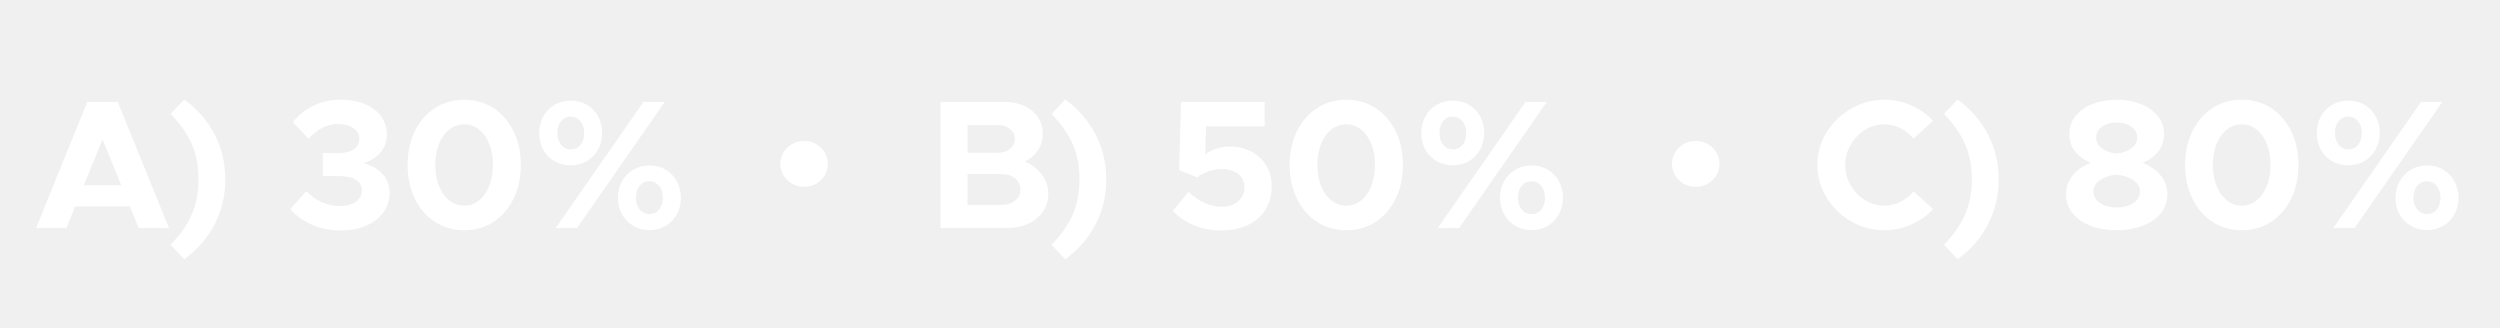
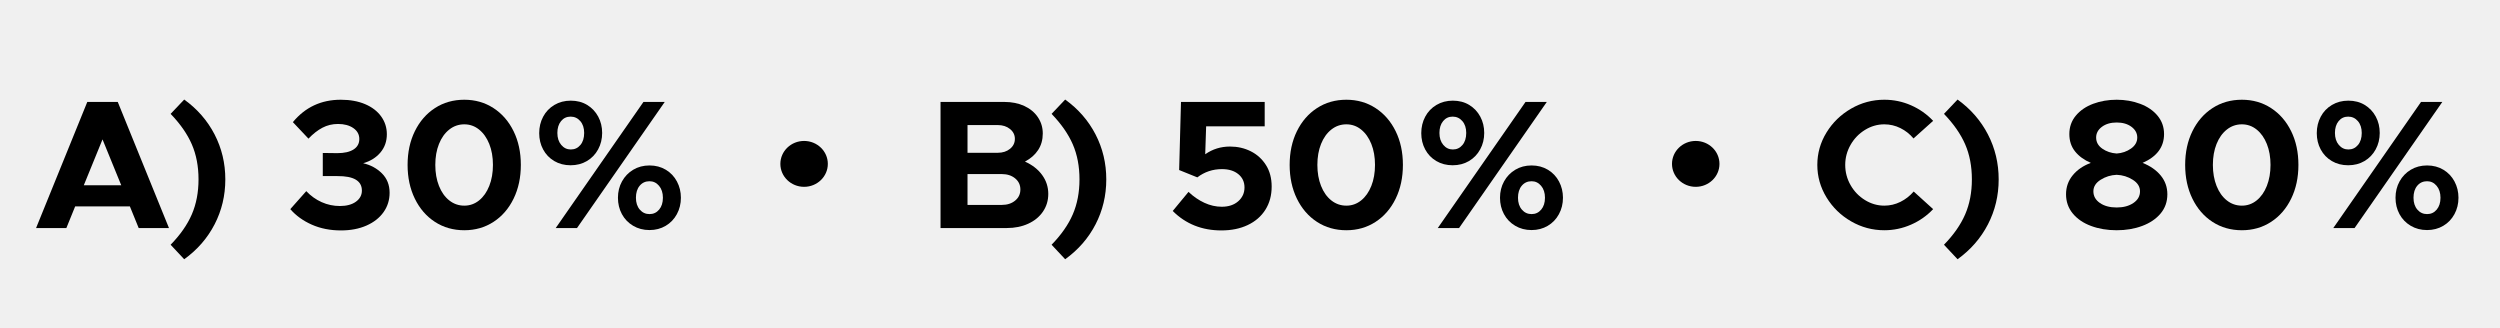
<svg xmlns="http://www.w3.org/2000/svg" width="100%" height="100%" viewBox="0 0 4767 625" version="1.1" xml:space="preserve" style="fill-rule:evenodd;clip-rule:evenodd;stroke-linejoin:round;stroke-miterlimit:2;">
  <rect id="Choices" x="0" y="0" width="4766.67" height="625" style="fill:none;" />
  <g>
    <g>
-       <path d="M3593.02,439.025c-22.634,0 -43.75,-5.658 -63.35,-16.975c-19.6,-11.317 -35.234,-26.542 -46.9,-45.675c-11.667,-19.133 -17.5,-39.783 -17.5,-61.95c-0,-22.167 5.833,-42.758 17.5,-61.775c11.666,-19.017 27.3,-34.183 46.9,-45.5c19.6,-11.317 40.716,-16.975 63.35,-16.975c17.966,-0 35,3.558 51.1,10.675c16.1,7.117 30.1,16.975 42,29.575l-37.45,33.6c-7,-8.4 -15.342,-14.992 -25.025,-19.775c-9.684,-4.783 -19.892,-7.175 -30.625,-7.175c-13.067,0 -25.375,3.558 -36.925,10.675c-11.55,7.117 -20.709,16.625 -27.475,28.525c-6.767,11.9 -10.15,24.617 -10.15,38.15c-0,13.767 3.383,26.6 10.15,38.5c6.766,11.9 15.925,21.408 27.475,28.525c11.55,7.117 23.858,10.675 36.925,10.675c10.733,0 20.941,-2.392 30.625,-7.175c9.683,-4.783 18.141,-11.375 25.375,-19.775l37.1,33.6c-11.9,12.6 -25.959,22.458 -42.175,29.575c-16.217,7.117 -33.192,10.675 -50.925,10.675Z" style="fill:#fff;fill-rule:nonzero;" />
-       <path d="M3706.77,466.675c18.433,-18.9 31.908,-38.208 40.425,-57.925c8.516,-19.717 12.775,-41.942 12.775,-66.675c-0,-24.967 -4.259,-47.25 -12.775,-66.85c-8.517,-19.6 -21.992,-38.967 -40.425,-58.1l25.9,-27.3c24.966,17.967 44.275,40.133 57.925,66.5c13.65,26.367 20.475,54.95 20.475,85.75c-0,30.8 -6.825,59.383 -20.475,85.75c-13.65,26.367 -32.959,48.533 -57.925,66.5l-25.9,-27.65Z" style="fill:#fff;fill-rule:nonzero;" />
-       <path d="M4036.12,439.025c-17.967,0 -34.3,-2.742 -49,-8.225c-14.7,-5.483 -26.309,-13.417 -34.825,-23.8c-8.517,-10.383 -12.775,-22.575 -12.775,-36.575c-0,-13.767 4.258,-25.842 12.775,-36.225c8.516,-10.383 20.008,-18.258 34.475,-23.625c-12.6,-5.367 -22.575,-12.6 -29.925,-21.7c-7.35,-9.1 -11.025,-20.183 -11.025,-33.25c-0,-13.533 4.141,-25.258 12.425,-35.175c8.283,-9.917 19.308,-17.442 33.075,-22.575c13.766,-5.133 28.7,-7.7 44.8,-7.7c16.1,-0 31.091,2.625 44.975,7.875c13.883,5.25 24.908,12.833 33.075,22.75c8.166,9.917 12.25,21.525 12.25,34.825c-0,24.733 -13.65,43.05 -40.95,54.95c14.7,5.833 26.25,13.883 34.65,24.15c8.4,10.267 12.6,22.167 12.6,35.7c-0,14.233 -4.317,26.483 -12.95,36.75c-8.634,10.267 -20.3,18.142 -35,23.625c-14.7,5.483 -30.917,8.225 -48.65,8.225Zm-0,-146.3c10.266,-0.7 19.366,-3.85 27.3,-9.45c7.933,-5.6 11.9,-12.6 11.9,-21c-0,-8.167 -3.675,-14.992 -11.025,-20.475c-7.35,-5.483 -16.742,-8.225 -28.175,-8.225c-11.434,0 -20.825,2.742 -28.175,8.225c-7.35,5.483 -11.025,12.308 -11.025,20.475c-0,8.633 3.908,15.692 11.725,21.175c7.816,5.483 16.975,8.575 27.475,9.275Zm-0,102.9c12.833,0 23.45,-2.858 31.85,-8.575c8.4,-5.717 12.6,-13.125 12.6,-22.225c-0,-8.867 -4.609,-16.217 -13.825,-22.05c-9.217,-5.833 -19.425,-8.983 -30.625,-9.45c-11.2,0.467 -21.409,3.617 -30.625,9.45c-9.217,5.833 -13.825,13.183 -13.825,22.05c-0,9.1 4.141,16.508 12.425,22.225c8.283,5.717 18.958,8.575 32.025,8.575Z" style="fill:#fff;fill-rule:nonzero;" />
-       <path d="M4274.82,439.025c-21,0 -39.667,-5.308 -56,-15.925c-16.334,-10.617 -29.109,-25.375 -38.325,-44.275c-9.217,-18.9 -13.825,-40.367 -13.825,-64.4c-0,-24.033 4.608,-45.442 13.825,-64.225c9.216,-18.783 21.991,-33.483 38.325,-44.1c16.333,-10.617 35,-15.925 56,-15.925c20.766,-0 39.316,5.308 55.65,15.925c16.333,10.617 29.108,25.317 38.325,44.1c9.216,18.783 13.825,40.192 13.825,64.225c-0,24.033 -4.609,45.5 -13.825,64.4c-9.217,18.9 -21.992,33.658 -38.325,44.275c-16.334,10.617 -34.884,15.925 -55.65,15.925Zm-0,-46.9c10.5,0 19.891,-3.325 28.175,-9.975c8.283,-6.65 14.758,-15.867 19.425,-27.65c4.666,-11.783 7,-25.142 7,-40.075c-0,-14.933 -2.334,-28.233 -7,-39.9c-4.667,-11.667 -11.142,-20.825 -19.425,-27.475c-8.284,-6.65 -17.675,-9.975 -28.175,-9.975c-10.734,-0 -20.3,3.325 -28.7,9.975c-8.4,6.65 -14.934,15.808 -19.6,27.475c-4.667,11.667 -7,24.967 -7,39.9c-0,14.933 2.333,28.292 7,40.075c4.666,11.783 11.2,21 19.6,27.65c8.4,6.65 17.966,9.975 28.7,9.975Z" style="fill:#fff;fill-rule:nonzero;" />
-       <path d="M4477.47,315.125c-11.667,0 -22.05,-2.683 -31.15,-8.05c-9.1,-5.367 -16.159,-12.717 -21.175,-22.05c-5.017,-9.333 -7.525,-19.717 -7.525,-31.15c-0,-11.433 2.508,-21.875 7.525,-31.325c5.016,-9.45 12.133,-16.917 21.35,-22.4c9.216,-5.483 19.658,-8.225 31.325,-8.225c11.9,0 22.341,2.742 31.325,8.225c8.983,5.483 15.983,12.892 21,22.225c5.016,9.333 7.525,19.717 7.525,31.15c-0,11.433 -2.567,21.875 -7.7,31.325c-5.134,9.45 -12.25,16.858 -21.35,22.225c-9.1,5.367 -19.484,8.05 -31.15,8.05Zm138.95,-120.75l40.6,0l-167.3,240.45l-40.6,0l167.3,-240.45Zm-138.6,90.65c7.466,0 13.591,-2.858 18.375,-8.575c4.783,-5.717 7.175,-13.358 7.175,-22.925c-0,-9.333 -2.45,-16.858 -7.35,-22.575c-4.9,-5.717 -11.084,-8.575 -18.55,-8.575c-7.467,0 -13.534,2.858 -18.2,8.575c-4.667,5.717 -7,13.242 -7,22.575c-0,9.333 2.45,16.917 7.35,22.75c4.9,5.833 10.966,8.75 18.2,8.75Zm150.15,153.65c-11.667,0 -22.109,-2.742 -31.325,-8.225c-9.217,-5.483 -16.334,-12.892 -21.35,-22.225c-5.017,-9.333 -7.525,-19.717 -7.525,-31.15c-0,-11.433 2.566,-21.817 7.7,-31.15c5.133,-9.333 12.25,-16.742 21.35,-22.225c9.1,-5.483 19.483,-8.225 31.15,-8.225c11.666,0 22.05,2.742 31.15,8.225c9.1,5.483 16.158,12.95 21.175,22.4c5.016,9.45 7.525,19.775 7.525,30.975c-0,11.433 -2.567,21.875 -7.7,31.325c-5.134,9.45 -12.25,16.858 -21.35,22.225c-9.1,5.367 -19.367,8.05 -30.8,8.05Zm-0,-30.45c7.466,-0 13.591,-2.858 18.375,-8.575c4.783,-5.717 7.175,-13.242 7.175,-22.575c-0,-9.333 -2.45,-16.917 -7.35,-22.75c-4.9,-5.833 -10.967,-8.75 -18.2,-8.75c-7.7,-0 -13.942,2.858 -18.725,8.575c-4.784,5.717 -7.175,13.358 -7.175,22.925c-0,9.333 2.45,16.858 7.35,22.575c4.9,5.717 11.083,8.575 18.55,8.575Z" style="fill:#fff;fill-rule:nonzero;" />
-       <path d="M1915.21,194.375c14.234,0 26.892,2.567 37.975,7.7c11.084,5.133 19.717,12.308 25.9,21.525c6.184,9.217 9.275,19.542 9.275,30.975c0,11.9 -2.916,22.342 -8.75,31.325c-5.833,8.983 -14.233,16.392 -25.2,22.225c14,6.3 24.909,14.817 32.725,25.55c7.817,10.733 11.725,22.75 11.725,36.05c0,12.6 -3.383,23.858 -10.15,33.775c-6.766,9.917 -16.158,17.617 -28.175,23.1c-12.016,5.483 -25.608,8.225 -40.775,8.225l-126.35,0l0,-240.45l121.8,0Zm-12.6,96.95c9.334,0 17.092,-2.508 23.275,-7.525c6.184,-5.017 9.275,-11.375 9.275,-19.075c0,-7.467 -3.091,-13.708 -9.275,-18.725c-6.183,-5.017 -13.941,-7.525 -23.275,-7.525l-57.75,-0l0,52.85l57.75,-0Zm7.7,99.4c10.267,-0 18.725,-2.742 25.375,-8.225c6.65,-5.483 9.975,-12.542 9.975,-21.175c0,-8.633 -3.325,-15.692 -9.975,-21.175c-6.65,-5.483 -15.108,-8.225 -25.375,-8.225l-65.45,0l0,58.8l65.45,-0Z" style="fill:#fff;fill-rule:nonzero;" />
-       <path d="M2005.16,466.675c18.434,-18.9 31.909,-38.208 40.425,-57.925c8.517,-19.717 12.775,-41.942 12.775,-66.675c0,-24.967 -4.258,-47.25 -12.775,-66.85c-8.516,-19.6 -21.991,-38.967 -40.425,-58.1l25.9,-27.3c24.967,17.967 44.275,40.133 57.925,66.5c13.65,26.367 20.475,54.95 20.475,85.75c0,30.8 -6.825,59.383 -20.475,85.75c-13.65,26.367 -32.958,48.533 -57.925,66.5l-25.9,-27.65Z" style="fill:#fff;fill-rule:nonzero;" />
-       <path d="M2328.91,439.375c-37.1,0 -68.016,-12.367 -92.75,-37.1l30.1,-36.4c9.334,8.867 19.425,15.808 30.275,20.825c10.85,5.017 21.875,7.525 33.075,7.525c13.067,0 23.567,-3.5 31.5,-10.5c7.934,-7 11.9,-15.75 11.9,-26.25c0,-10.5 -3.908,-18.958 -11.725,-25.375c-7.816,-6.417 -18.258,-9.625 -31.325,-9.625c-17.5,0 -33.133,5.25 -46.9,15.75l-34.65,-14l3.5,-129.85l159.6,0l0,46.55l-111.65,0l-1.75,53.2c14,-9.8 29.75,-14.7 47.25,-14.7c14.467,0 27.709,3.033 39.725,9.1c12.017,6.067 21.642,14.817 28.875,26.25c7.234,11.433 10.85,25.083 10.85,40.95c0,16.8 -3.966,31.5 -11.9,44.1c-7.933,12.6 -19.133,22.342 -33.6,29.225c-14.466,6.883 -31.266,10.325 -50.4,10.325Z" style="fill:#fff;fill-rule:nonzero;" />
-       <path d="M2567.26,439.025c-21,0 -39.666,-5.308 -56,-15.925c-16.333,-10.617 -29.108,-25.375 -38.325,-44.275c-9.216,-18.9 -13.825,-40.367 -13.825,-64.4c0,-24.033 4.609,-45.442 13.825,-64.225c9.217,-18.783 21.992,-33.483 38.325,-44.1c16.334,-10.617 35,-15.925 56,-15.925c20.767,-0 39.317,5.308 55.65,15.925c16.334,10.617 29.109,25.317 38.325,44.1c9.217,18.783 13.825,40.192 13.825,64.225c0,24.033 -4.608,45.5 -13.825,64.4c-9.216,18.9 -21.991,33.658 -38.325,44.275c-16.333,10.617 -34.883,15.925 -55.65,15.925Zm0,-46.9c10.5,0 19.892,-3.325 28.175,-9.975c8.284,-6.65 14.759,-15.867 19.425,-27.65c4.667,-11.783 7,-25.142 7,-40.075c0,-14.933 -2.333,-28.233 -7,-39.9c-4.666,-11.667 -11.141,-20.825 -19.425,-27.475c-8.283,-6.65 -17.675,-9.975 -28.175,-9.975c-10.733,-0 -20.3,3.325 -28.7,9.975c-8.4,6.65 -14.933,15.808 -19.6,27.475c-4.666,11.667 -7,24.967 -7,39.9c0,14.933 2.334,28.292 7,40.075c4.667,11.783 11.2,21 19.6,27.65c8.4,6.65 17.967,9.975 28.7,9.975Z" style="fill:#fff;fill-rule:nonzero;" />
-       <path d="M2769.91,315.125c-11.666,0 -22.05,-2.683 -31.15,-8.05c-9.1,-5.367 -16.158,-12.717 -21.175,-22.05c-5.016,-9.333 -7.525,-19.717 -7.525,-31.15c0,-11.433 2.509,-21.875 7.525,-31.325c5.017,-9.45 12.134,-16.917 21.35,-22.4c9.217,-5.483 19.659,-8.225 31.325,-8.225c11.9,0 22.342,2.742 31.325,8.225c8.984,5.483 15.984,12.892 21,22.225c5.017,9.333 7.525,19.717 7.525,31.15c0,11.433 -2.566,21.875 -7.7,31.325c-5.133,9.45 -12.25,16.858 -21.35,22.225c-9.1,5.367 -19.483,8.05 -31.15,8.05Zm138.95,-120.75l40.6,0l-167.3,240.45l-40.6,0l167.3,-240.45Zm-138.6,90.65c7.467,0 13.592,-2.858 18.375,-8.575c4.784,-5.717 7.175,-13.358 7.175,-22.925c0,-9.333 -2.45,-16.858 -7.35,-22.575c-4.9,-5.717 -11.083,-8.575 -18.55,-8.575c-7.466,0 -13.533,2.858 -18.2,8.575c-4.666,5.717 -7,13.242 -7,22.575c0,9.333 2.45,16.917 7.35,22.75c4.9,5.833 10.967,8.75 18.2,8.75Zm150.15,153.65c-11.666,0 -22.108,-2.742 -31.325,-8.225c-9.216,-5.483 -16.333,-12.892 -21.35,-22.225c-5.016,-9.333 -7.525,-19.717 -7.525,-31.15c0,-11.433 2.567,-21.817 7.7,-31.15c5.134,-9.333 12.25,-16.742 21.35,-22.225c9.1,-5.483 19.484,-8.225 31.15,-8.225c11.667,0 22.05,2.742 31.15,8.225c9.1,5.483 16.159,12.95 21.175,22.4c5.017,9.45 7.525,19.775 7.525,30.975c0,11.433 -2.566,21.875 -7.7,31.325c-5.133,9.45 -12.25,16.858 -21.35,22.225c-9.1,5.367 -19.366,8.05 -30.8,8.05Zm0,-30.45c7.467,-0 13.592,-2.858 18.375,-8.575c4.784,-5.717 7.175,-13.242 7.175,-22.575c0,-9.333 -2.45,-16.917 -7.35,-22.75c-4.9,-5.833 -10.966,-8.75 -18.2,-8.75c-7.7,-0 -13.941,2.858 -18.725,8.575c-4.783,5.717 -7.175,13.358 -7.175,22.925c0,9.333 2.45,16.858 7.35,22.575c4.9,5.717 11.084,8.575 18.55,8.575Z" style="fill:#fff;fill-rule:nonzero;" />
-       <path d="M264.439,434.825l-16.8,-41.3l-104.3,0l-16.8,41.3l-57.75,0l97.65,-240.45l58.1,0l97.65,240.45l-57.75,0Zm-104.65,-81.55l71.4,0l-35.7,-87.5l-35.7,87.5Z" style="fill:#fff;fill-rule:nonzero;" />
-       <path d="M325.339,466.675c18.433,-18.9 31.908,-38.208 40.425,-57.925c8.516,-19.717 12.775,-41.942 12.775,-66.675c-0,-24.967 -4.259,-47.25 -12.775,-66.85c-8.517,-19.6 -21.992,-38.967 -40.425,-58.1l25.9,-27.3c24.966,17.967 44.275,40.133 57.925,66.5c13.65,26.367 20.475,54.95 20.475,85.75c-0,30.8 -6.825,59.383 -20.475,85.75c-13.65,26.367 -32.959,48.533 -57.925,66.5l-25.9,-27.65Z" style="fill:#fff;fill-rule:nonzero;" />
-       <path d="M650.139,439.375c-20.534,0 -39.084,-3.675 -55.65,-11.025c-16.567,-7.35 -30.217,-17.208 -40.95,-29.575l30.45,-34.3c8.633,9.1 18.433,16.1 29.4,21c10.966,4.9 22.516,7.35 34.65,7.35c12.833,0 23.041,-2.742 30.625,-8.225c7.583,-5.483 11.375,-12.542 11.375,-21.175c-0,-18.667 -15.634,-27.883 -46.9,-27.65l-27.65,0l-0,-44.1l27.65,0.35c13.3,-0 23.625,-2.333 30.975,-7c7.35,-4.667 11.025,-11.317 11.025,-19.95c-0,-8.633 -3.792,-15.575 -11.375,-20.825c-7.584,-5.25 -17.325,-7.875 -29.225,-7.875c-10.734,-0 -20.65,2.392 -29.75,7.175c-9.1,4.783 -17.967,11.725 -26.6,20.825l-29.75,-31.5c23.566,-28.467 54.016,-42.7 91.35,-42.7c17.733,-0 33.191,2.8 46.375,8.4c13.183,5.6 23.391,13.417 30.625,23.45c7.233,10.033 10.85,21.35 10.85,33.95c-0,13.533 -4.084,25.142 -12.25,34.825c-8.167,9.683 -19.134,16.508 -32.9,20.475c14.233,3.267 26.191,9.742 35.875,19.425c9.683,9.683 14.525,21.992 14.525,36.925c-0,13.767 -3.85,26.075 -11.55,36.925c-7.7,10.85 -18.55,19.367 -32.55,25.55c-14,6.183 -30.217,9.275 -48.65,9.275Z" style="fill:#fff;fill-rule:nonzero;" />
-       <path d="M885.339,439.025c-21,0 -39.667,-5.308 -56,-15.925c-16.334,-10.617 -29.109,-25.375 -38.325,-44.275c-9.217,-18.9 -13.825,-40.367 -13.825,-64.4c-0,-24.033 4.608,-45.442 13.825,-64.225c9.216,-18.783 21.991,-33.483 38.325,-44.1c16.333,-10.617 35,-15.925 56,-15.925c20.766,-0 39.316,5.308 55.65,15.925c16.333,10.617 29.108,25.317 38.325,44.1c9.216,18.783 13.825,40.192 13.825,64.225c-0,24.033 -4.609,45.5 -13.825,64.4c-9.217,18.9 -21.992,33.658 -38.325,44.275c-16.334,10.617 -34.884,15.925 -55.65,15.925Zm-0,-46.9c10.5,0 19.891,-3.325 28.175,-9.975c8.283,-6.65 14.758,-15.867 19.425,-27.65c4.666,-11.783 7,-25.142 7,-40.075c-0,-14.933 -2.334,-28.233 -7,-39.9c-4.667,-11.667 -11.142,-20.825 -19.425,-27.475c-8.284,-6.65 -17.675,-9.975 -28.175,-9.975c-10.734,-0 -20.3,3.325 -28.7,9.975c-8.4,6.65 -14.934,15.808 -19.6,27.475c-4.667,11.667 -7,24.967 -7,39.9c-0,14.933 2.333,28.292 7,40.075c4.666,11.783 11.2,21 19.6,27.65c8.4,6.65 17.966,9.975 28.7,9.975Z" style="fill:#fff;fill-rule:nonzero;" />
-       <path d="M1087.99,315.125c-11.667,0 -22.05,-2.683 -31.15,-8.05c-9.1,-5.367 -16.159,-12.717 -21.175,-22.05c-5.017,-9.333 -7.525,-19.717 -7.525,-31.15c-0,-11.433 2.508,-21.875 7.525,-31.325c5.016,-9.45 12.133,-16.917 21.35,-22.4c9.216,-5.483 19.658,-8.225 31.325,-8.225c11.9,0 22.341,2.742 31.325,8.225c8.983,5.483 15.983,12.892 21,22.225c5.016,9.333 7.525,19.717 7.525,31.15c-0,11.433 -2.567,21.875 -7.7,31.325c-5.134,9.45 -12.25,16.858 -21.35,22.225c-9.1,5.367 -19.484,8.05 -31.15,8.05Zm138.95,-120.75l40.6,0l-167.3,240.45l-40.6,0l167.3,-240.45Zm-138.6,90.65c7.466,0 13.591,-2.858 18.375,-8.575c4.783,-5.717 7.175,-13.358 7.175,-22.925c-0,-9.333 -2.45,-16.858 -7.35,-22.575c-4.9,-5.717 -11.084,-8.575 -18.55,-8.575c-7.467,0 -13.534,2.858 -18.2,8.575c-4.667,5.717 -7,13.242 -7,22.575c-0,9.333 2.45,16.917 7.35,22.75c4.9,5.833 10.966,8.75 18.2,8.75Zm150.15,153.65c-11.667,0 -22.109,-2.742 -31.325,-8.225c-9.217,-5.483 -16.334,-12.892 -21.35,-22.225c-5.017,-9.333 -7.525,-19.717 -7.525,-31.15c-0,-11.433 2.566,-21.817 7.7,-31.15c5.133,-9.333 12.25,-16.742 21.35,-22.225c9.1,-5.483 19.483,-8.225 31.15,-8.225c11.666,0 22.05,2.742 31.15,8.225c9.1,5.483 16.158,12.95 21.175,22.4c5.016,9.45 7.525,19.775 7.525,30.975c-0,11.433 -2.567,21.875 -7.7,31.325c-5.134,9.45 -12.25,16.858 -21.35,22.225c-9.1,5.367 -19.367,8.05 -30.8,8.05Zm-0,-30.45c7.466,-0 13.591,-2.858 18.375,-8.575c4.783,-5.717 7.175,-13.242 7.175,-22.575c-0,-9.333 -2.45,-16.917 -7.35,-22.75c-4.9,-5.833 -10.967,-8.75 -18.2,-8.75c-7.7,-0 -13.942,2.858 -18.725,8.575c-4.784,5.717 -7.175,13.358 -7.175,22.925c-0,9.333 2.45,16.858 7.35,22.575c4.9,5.717 11.083,8.575 18.55,8.575Z" style="fill:#fff;fill-rule:nonzero;" />
+       <path d="M3593.02,439.025c-22.634,0 -43.75,-5.658 -63.35,-16.975c-19.6,-11.317 -35.234,-26.542 -46.9,-45.675c-11.667,-19.133 -17.5,-39.783 -17.5,-61.95c-0,-22.167 5.833,-42.758 17.5,-61.775c11.666,-19.017 27.3,-34.183 46.9,-45.5c19.6,-11.317 40.716,-16.975 63.35,-16.975c17.966,-0 35,3.558 51.1,10.675c16.1,7.117 30.1,16.975 42,29.575l-37.45,33.6c-7,-8.4 -15.342,-14.992 -25.025,-19.775c-9.684,-4.783 -19.892,-7.175 -30.625,-7.175c-13.067,0 -25.375,3.558 -36.925,10.675c-11.55,7.117 -20.709,16.625 -27.475,28.525c-6.767,11.9 -10.15,24.617 -10.15,38.15c-0,13.767 3.383,26.6 10.15,38.5c6.766,11.9 15.925,21.408 27.475,28.525c11.55,7.117 23.858,10.675 36.925,10.675c10.733,0 20.941,-2.392 30.625,-7.175c9.683,-4.783 18.141,-11.375 25.375,-19.775l37.1,33.6c-11.9,12.6 -25.959,22.458 -42.175,29.575c-16.217,7.117 -33.192,10.675 -50.925,10.675Z" style="fill:currentColor;fill-rule:nonzero;" />
+       <path d="M3706.77,466.675c18.433,-18.9 31.908,-38.208 40.425,-57.925c8.516,-19.717 12.775,-41.942 12.775,-66.675c-0,-24.967 -4.259,-47.25 -12.775,-66.85c-8.517,-19.6 -21.992,-38.967 -40.425,-58.1l25.9,-27.3c24.966,17.967 44.275,40.133 57.925,66.5c13.65,26.367 20.475,54.95 20.475,85.75c-0,30.8 -6.825,59.383 -20.475,85.75c-13.65,26.367 -32.959,48.533 -57.925,66.5l-25.9,-27.65Z" style="fill:currentColor;fill-rule:nonzero;" />
+       <path d="M4036.12,439.025c-17.967,0 -34.3,-2.742 -49,-8.225c-14.7,-5.483 -26.309,-13.417 -34.825,-23.8c-8.517,-10.383 -12.775,-22.575 -12.775,-36.575c-0,-13.767 4.258,-25.842 12.775,-36.225c8.516,-10.383 20.008,-18.258 34.475,-23.625c-12.6,-5.367 -22.575,-12.6 -29.925,-21.7c-7.35,-9.1 -11.025,-20.183 -11.025,-33.25c-0,-13.533 4.141,-25.258 12.425,-35.175c8.283,-9.917 19.308,-17.442 33.075,-22.575c13.766,-5.133 28.7,-7.7 44.8,-7.7c16.1,-0 31.091,2.625 44.975,7.875c13.883,5.25 24.908,12.833 33.075,22.75c8.166,9.917 12.25,21.525 12.25,34.825c-0,24.733 -13.65,43.05 -40.95,54.95c14.7,5.833 26.25,13.883 34.65,24.15c8.4,10.267 12.6,22.167 12.6,35.7c-0,14.233 -4.317,26.483 -12.95,36.75c-8.634,10.267 -20.3,18.142 -35,23.625c-14.7,5.483 -30.917,8.225 -48.65,8.225Zm-0,-146.3c10.266,-0.7 19.366,-3.85 27.3,-9.45c7.933,-5.6 11.9,-12.6 11.9,-21c-0,-8.167 -3.675,-14.992 -11.025,-20.475c-7.35,-5.483 -16.742,-8.225 -28.175,-8.225c-11.434,0 -20.825,2.742 -28.175,8.225c-7.35,5.483 -11.025,12.308 -11.025,20.475c-0,8.633 3.908,15.692 11.725,21.175c7.816,5.483 16.975,8.575 27.475,9.275Zm-0,102.9c12.833,0 23.45,-2.858 31.85,-8.575c8.4,-5.717 12.6,-13.125 12.6,-22.225c-0,-8.867 -4.609,-16.217 -13.825,-22.05c-9.217,-5.833 -19.425,-8.983 -30.625,-9.45c-11.2,0.467 -21.409,3.617 -30.625,9.45c-9.217,5.833 -13.825,13.183 -13.825,22.05c-0,9.1 4.141,16.508 12.425,22.225c8.283,5.717 18.958,8.575 32.025,8.575Z" style="fill:currentColor;fill-rule:nonzero;" />
+       <path d="M4274.82,439.025c-21,0 -39.667,-5.308 -56,-15.925c-16.334,-10.617 -29.109,-25.375 -38.325,-44.275c-9.217,-18.9 -13.825,-40.367 -13.825,-64.4c-0,-24.033 4.608,-45.442 13.825,-64.225c9.216,-18.783 21.991,-33.483 38.325,-44.1c16.333,-10.617 35,-15.925 56,-15.925c20.766,-0 39.316,5.308 55.65,15.925c16.333,10.617 29.108,25.317 38.325,44.1c9.216,18.783 13.825,40.192 13.825,64.225c-0,24.033 -4.609,45.5 -13.825,64.4c-9.217,18.9 -21.992,33.658 -38.325,44.275c-16.334,10.617 -34.884,15.925 -55.65,15.925Zm-0,-46.9c10.5,0 19.891,-3.325 28.175,-9.975c8.283,-6.65 14.758,-15.867 19.425,-27.65c4.666,-11.783 7,-25.142 7,-40.075c-0,-14.933 -2.334,-28.233 -7,-39.9c-4.667,-11.667 -11.142,-20.825 -19.425,-27.475c-8.284,-6.65 -17.675,-9.975 -28.175,-9.975c-10.734,-0 -20.3,3.325 -28.7,9.975c-8.4,6.65 -14.934,15.808 -19.6,27.475c-4.667,11.667 -7,24.967 -7,39.9c-0,14.933 2.333,28.292 7,40.075c4.666,11.783 11.2,21 19.6,27.65c8.4,6.65 17.966,9.975 28.7,9.975Z" style="fill:currentColor;fill-rule:nonzero;" />
+       <path d="M4477.47,315.125c-11.667,0 -22.05,-2.683 -31.15,-8.05c-9.1,-5.367 -16.159,-12.717 -21.175,-22.05c-5.017,-9.333 -7.525,-19.717 -7.525,-31.15c-0,-11.433 2.508,-21.875 7.525,-31.325c5.016,-9.45 12.133,-16.917 21.35,-22.4c9.216,-5.483 19.658,-8.225 31.325,-8.225c11.9,0 22.341,2.742 31.325,8.225c8.983,5.483 15.983,12.892 21,22.225c5.016,9.333 7.525,19.717 7.525,31.15c-0,11.433 -2.567,21.875 -7.7,31.325c-5.134,9.45 -12.25,16.858 -21.35,22.225c-9.1,5.367 -19.484,8.05 -31.15,8.05Zm138.95,-120.75l40.6,0l-167.3,240.45l-40.6,0l167.3,-240.45Zm-138.6,90.65c7.466,0 13.591,-2.858 18.375,-8.575c4.783,-5.717 7.175,-13.358 7.175,-22.925c-0,-9.333 -2.45,-16.858 -7.35,-22.575c-4.9,-5.717 -11.084,-8.575 -18.55,-8.575c-7.467,0 -13.534,2.858 -18.2,8.575c-4.667,5.717 -7,13.242 -7,22.575c-0,9.333 2.45,16.917 7.35,22.75c4.9,5.833 10.966,8.75 18.2,8.75Zm150.15,153.65c-11.667,0 -22.109,-2.742 -31.325,-8.225c-9.217,-5.483 -16.334,-12.892 -21.35,-22.225c-5.017,-9.333 -7.525,-19.717 -7.525,-31.15c-0,-11.433 2.566,-21.817 7.7,-31.15c5.133,-9.333 12.25,-16.742 21.35,-22.225c9.1,-5.483 19.483,-8.225 31.15,-8.225c11.666,0 22.05,2.742 31.15,8.225c9.1,5.483 16.158,12.95 21.175,22.4c5.016,9.45 7.525,19.775 7.525,30.975c-0,11.433 -2.567,21.875 -7.7,31.325c-5.134,9.45 -12.25,16.858 -21.35,22.225c-9.1,5.367 -19.367,8.05 -30.8,8.05Zm-0,-30.45c7.466,-0 13.591,-2.858 18.375,-8.575c4.783,-5.717 7.175,-13.242 7.175,-22.575c-0,-9.333 -2.45,-16.917 -7.35,-22.75c-4.9,-5.833 -10.967,-8.75 -18.2,-8.75c-7.7,-0 -13.942,2.858 -18.725,8.575c-4.784,5.717 -7.175,13.358 -7.175,22.925c-0,9.333 2.45,16.858 7.35,22.575c4.9,5.717 11.083,8.575 18.55,8.575Z" style="fill:currentColor;fill-rule:nonzero;" />
+       <path d="M1915.21,194.375c14.234,0 26.892,2.567 37.975,7.7c11.084,5.133 19.717,12.308 25.9,21.525c6.184,9.217 9.275,19.542 9.275,30.975c0,11.9 -2.916,22.342 -8.75,31.325c-5.833,8.983 -14.233,16.392 -25.2,22.225c14,6.3 24.909,14.817 32.725,25.55c7.817,10.733 11.725,22.75 11.725,36.05c0,12.6 -3.383,23.858 -10.15,33.775c-6.766,9.917 -16.158,17.617 -28.175,23.1c-12.016,5.483 -25.608,8.225 -40.775,8.225l-126.35,0l0,-240.45l121.8,0Zm-12.6,96.95c9.334,0 17.092,-2.508 23.275,-7.525c6.184,-5.017 9.275,-11.375 9.275,-19.075c0,-7.467 -3.091,-13.708 -9.275,-18.725c-6.183,-5.017 -13.941,-7.525 -23.275,-7.525l-57.75,-0l0,52.85l57.75,-0Zm7.7,99.4c10.267,-0 18.725,-2.742 25.375,-8.225c6.65,-5.483 9.975,-12.542 9.975,-21.175c0,-8.633 -3.325,-15.692 -9.975,-21.175c-6.65,-5.483 -15.108,-8.225 -25.375,-8.225l-65.45,0l0,58.8l65.45,-0Z" style="fill:currentColor;fill-rule:nonzero;" />
+       <path d="M2005.16,466.675c18.434,-18.9 31.909,-38.208 40.425,-57.925c8.517,-19.717 12.775,-41.942 12.775,-66.675c0,-24.967 -4.258,-47.25 -12.775,-66.85c-8.516,-19.6 -21.991,-38.967 -40.425,-58.1l25.9,-27.3c24.967,17.967 44.275,40.133 57.925,66.5c13.65,26.367 20.475,54.95 20.475,85.75c0,30.8 -6.825,59.383 -20.475,85.75c-13.65,26.367 -32.958,48.533 -57.925,66.5l-25.9,-27.65Z" style="fill:currentColor;fill-rule:nonzero;" />
+       <path d="M2328.91,439.375c-37.1,0 -68.016,-12.367 -92.75,-37.1l30.1,-36.4c9.334,8.867 19.425,15.808 30.275,20.825c10.85,5.017 21.875,7.525 33.075,7.525c13.067,0 23.567,-3.5 31.5,-10.5c7.934,-7 11.9,-15.75 11.9,-26.25c0,-10.5 -3.908,-18.958 -11.725,-25.375c-7.816,-6.417 -18.258,-9.625 -31.325,-9.625c-17.5,0 -33.133,5.25 -46.9,15.75l-34.65,-14l3.5,-129.85l159.6,0l0,46.55l-111.65,0l-1.75,53.2c14,-9.8 29.75,-14.7 47.25,-14.7c14.467,0 27.709,3.033 39.725,9.1c12.017,6.067 21.642,14.817 28.875,26.25c7.234,11.433 10.85,25.083 10.85,40.95c0,16.8 -3.966,31.5 -11.9,44.1c-7.933,12.6 -19.133,22.342 -33.6,29.225c-14.466,6.883 -31.266,10.325 -50.4,10.325Z" style="fill:currentColor;fill-rule:nonzero;" />
+       <path d="M2567.26,439.025c-21,0 -39.666,-5.308 -56,-15.925c-16.333,-10.617 -29.108,-25.375 -38.325,-44.275c-9.216,-18.9 -13.825,-40.367 -13.825,-64.4c0,-24.033 4.609,-45.442 13.825,-64.225c9.217,-18.783 21.992,-33.483 38.325,-44.1c16.334,-10.617 35,-15.925 56,-15.925c20.767,-0 39.317,5.308 55.65,15.925c16.334,10.617 29.109,25.317 38.325,44.1c9.217,18.783 13.825,40.192 13.825,64.225c0,24.033 -4.608,45.5 -13.825,64.4c-9.216,18.9 -21.991,33.658 -38.325,44.275c-16.333,10.617 -34.883,15.925 -55.65,15.925Zm0,-46.9c10.5,0 19.892,-3.325 28.175,-9.975c8.284,-6.65 14.759,-15.867 19.425,-27.65c4.667,-11.783 7,-25.142 7,-40.075c0,-14.933 -2.333,-28.233 -7,-39.9c-4.666,-11.667 -11.141,-20.825 -19.425,-27.475c-8.283,-6.65 -17.675,-9.975 -28.175,-9.975c-10.733,-0 -20.3,3.325 -28.7,9.975c-8.4,6.65 -14.933,15.808 -19.6,27.475c-4.666,11.667 -7,24.967 -7,39.9c0,14.933 2.334,28.292 7,40.075c4.667,11.783 11.2,21 19.6,27.65c8.4,6.65 17.967,9.975 28.7,9.975Z" style="fill:currentColor;fill-rule:nonzero;" />
+       <path d="M2769.91,315.125c-11.666,0 -22.05,-2.683 -31.15,-8.05c-9.1,-5.367 -16.158,-12.717 -21.175,-22.05c-5.016,-9.333 -7.525,-19.717 -7.525,-31.15c0,-11.433 2.509,-21.875 7.525,-31.325c5.017,-9.45 12.134,-16.917 21.35,-22.4c9.217,-5.483 19.659,-8.225 31.325,-8.225c11.9,0 22.342,2.742 31.325,8.225c8.984,5.483 15.984,12.892 21,22.225c5.017,9.333 7.525,19.717 7.525,31.15c0,11.433 -2.566,21.875 -7.7,31.325c-5.133,9.45 -12.25,16.858 -21.35,22.225c-9.1,5.367 -19.483,8.05 -31.15,8.05Zm138.95,-120.75l40.6,0l-167.3,240.45l-40.6,0l167.3,-240.45Zm-138.6,90.65c7.467,0 13.592,-2.858 18.375,-8.575c4.784,-5.717 7.175,-13.358 7.175,-22.925c0,-9.333 -2.45,-16.858 -7.35,-22.575c-4.9,-5.717 -11.083,-8.575 -18.55,-8.575c-7.466,0 -13.533,2.858 -18.2,8.575c-4.666,5.717 -7,13.242 -7,22.575c0,9.333 2.45,16.917 7.35,22.75c4.9,5.833 10.967,8.75 18.2,8.75Zm150.15,153.65c-11.666,0 -22.108,-2.742 -31.325,-8.225c-9.216,-5.483 -16.333,-12.892 -21.35,-22.225c-5.016,-9.333 -7.525,-19.717 -7.525,-31.15c0,-11.433 2.567,-21.817 7.7,-31.15c5.134,-9.333 12.25,-16.742 21.35,-22.225c9.1,-5.483 19.484,-8.225 31.15,-8.225c11.667,0 22.05,2.742 31.15,8.225c9.1,5.483 16.159,12.95 21.175,22.4c5.017,9.45 7.525,19.775 7.525,30.975c0,11.433 -2.566,21.875 -7.7,31.325c-5.133,9.45 -12.25,16.858 -21.35,22.225c-9.1,5.367 -19.366,8.05 -30.8,8.05Zm0,-30.45c7.467,-0 13.592,-2.858 18.375,-8.575c4.784,-5.717 7.175,-13.242 7.175,-22.575c0,-9.333 -2.45,-16.917 -7.35,-22.75c-4.9,-5.833 -10.966,-8.75 -18.2,-8.75c-7.7,-0 -13.941,2.858 -18.725,8.575c-4.783,5.717 -7.175,13.358 -7.175,22.925c0,9.333 2.45,16.858 7.35,22.575c4.9,5.717 11.084,8.575 18.55,8.575Z" style="fill:currentColor;fill-rule:nonzero;" />
+       <path d="M264.439,434.825l-16.8,-41.3l-104.3,0l-16.8,41.3l-57.75,0l97.65,-240.45l58.1,0l97.65,240.45l-57.75,0Zm-104.65,-81.55l71.4,0l-35.7,-87.5l-35.7,87.5Z" style="fill:currentColor;fill-rule:nonzero;" />
+       <path d="M325.339,466.675c18.433,-18.9 31.908,-38.208 40.425,-57.925c8.516,-19.717 12.775,-41.942 12.775,-66.675c-0,-24.967 -4.259,-47.25 -12.775,-66.85c-8.517,-19.6 -21.992,-38.967 -40.425,-58.1l25.9,-27.3c24.966,17.967 44.275,40.133 57.925,66.5c13.65,26.367 20.475,54.95 20.475,85.75c-0,30.8 -6.825,59.383 -20.475,85.75c-13.65,26.367 -32.959,48.533 -57.925,66.5l-25.9,-27.65Z" style="fill:currentColor;fill-rule:nonzero;" />
+       <path d="M650.139,439.375c-20.534,0 -39.084,-3.675 -55.65,-11.025c-16.567,-7.35 -30.217,-17.208 -40.95,-29.575l30.45,-34.3c8.633,9.1 18.433,16.1 29.4,21c10.966,4.9 22.516,7.35 34.65,7.35c12.833,0 23.041,-2.742 30.625,-8.225c7.583,-5.483 11.375,-12.542 11.375,-21.175c-0,-18.667 -15.634,-27.883 -46.9,-27.65l-27.65,0l-0,-44.1l27.65,0.35c13.3,-0 23.625,-2.333 30.975,-7c7.35,-4.667 11.025,-11.317 11.025,-19.95c-0,-8.633 -3.792,-15.575 -11.375,-20.825c-7.584,-5.25 -17.325,-7.875 -29.225,-7.875c-10.734,-0 -20.65,2.392 -29.75,7.175c-9.1,4.783 -17.967,11.725 -26.6,20.825l-29.75,-31.5c23.566,-28.467 54.016,-42.7 91.35,-42.7c17.733,-0 33.191,2.8 46.375,8.4c13.183,5.6 23.391,13.417 30.625,23.45c7.233,10.033 10.85,21.35 10.85,33.95c-0,13.533 -4.084,25.142 -12.25,34.825c-8.167,9.683 -19.134,16.508 -32.9,20.475c14.233,3.267 26.191,9.742 35.875,19.425c9.683,9.683 14.525,21.992 14.525,36.925c-0,13.767 -3.85,26.075 -11.55,36.925c-7.7,10.85 -18.55,19.367 -32.55,25.55c-14,6.183 -30.217,9.275 -48.65,9.275Z" style="fill:currentColor;fill-rule:nonzero;" />
+       <path d="M885.339,439.025c-21,0 -39.667,-5.308 -56,-15.925c-16.334,-10.617 -29.109,-25.375 -38.325,-44.275c-9.217,-18.9 -13.825,-40.367 -13.825,-64.4c-0,-24.033 4.608,-45.442 13.825,-64.225c9.216,-18.783 21.991,-33.483 38.325,-44.1c16.333,-10.617 35,-15.925 56,-15.925c20.766,-0 39.316,5.308 55.65,15.925c16.333,10.617 29.108,25.317 38.325,44.1c9.216,18.783 13.825,40.192 13.825,64.225c-0,24.033 -4.609,45.5 -13.825,64.4c-9.217,18.9 -21.992,33.658 -38.325,44.275c-16.334,10.617 -34.884,15.925 -55.65,15.925Zm-0,-46.9c10.5,0 19.891,-3.325 28.175,-9.975c8.283,-6.65 14.758,-15.867 19.425,-27.65c4.666,-11.783 7,-25.142 7,-40.075c-0,-14.933 -2.334,-28.233 -7,-39.9c-4.667,-11.667 -11.142,-20.825 -19.425,-27.475c-8.284,-6.65 -17.675,-9.975 -28.175,-9.975c-10.734,-0 -20.3,3.325 -28.7,9.975c-8.4,6.65 -14.934,15.808 -19.6,27.475c-4.667,11.667 -7,24.967 -7,39.9c-0,14.933 2.333,28.292 7,40.075c4.666,11.783 11.2,21 19.6,27.65c8.4,6.65 17.966,9.975 28.7,9.975Z" style="fill:currentColor;fill-rule:nonzero;" />
+       <path d="M1087.99,315.125c-11.667,0 -22.05,-2.683 -31.15,-8.05c-9.1,-5.367 -16.159,-12.717 -21.175,-22.05c-5.017,-9.333 -7.525,-19.717 -7.525,-31.15c-0,-11.433 2.508,-21.875 7.525,-31.325c5.016,-9.45 12.133,-16.917 21.35,-22.4c9.216,-5.483 19.658,-8.225 31.325,-8.225c11.9,0 22.341,2.742 31.325,8.225c8.983,5.483 15.983,12.892 21,22.225c5.016,9.333 7.525,19.717 7.525,31.15c-0,11.433 -2.567,21.875 -7.7,31.325c-5.134,9.45 -12.25,16.858 -21.35,22.225c-9.1,5.367 -19.484,8.05 -31.15,8.05Zm138.95,-120.75l40.6,0l-167.3,240.45l-40.6,0l167.3,-240.45Zm-138.6,90.65c7.466,0 13.591,-2.858 18.375,-8.575c4.783,-5.717 7.175,-13.358 7.175,-22.925c-0,-9.333 -2.45,-16.858 -7.35,-22.575c-4.9,-5.717 -11.084,-8.575 -18.55,-8.575c-7.467,0 -13.534,2.858 -18.2,8.575c-4.667,5.717 -7,13.242 -7,22.575c-0,9.333 2.45,16.917 7.35,22.75c4.9,5.833 10.966,8.75 18.2,8.75Zm150.15,153.65c-11.667,0 -22.109,-2.742 -31.325,-8.225c-9.217,-5.483 -16.334,-12.892 -21.35,-22.225c-5.017,-9.333 -7.525,-19.717 -7.525,-31.15c-0,-11.433 2.566,-21.817 7.7,-31.15c5.133,-9.333 12.25,-16.742 21.35,-22.225c9.1,-5.483 19.483,-8.225 31.15,-8.225c11.666,0 22.05,2.742 31.15,8.225c9.1,5.483 16.158,12.95 21.175,22.4c5.016,9.45 7.525,19.775 7.525,30.975c-0,11.433 -2.567,21.875 -7.7,31.325c-5.134,9.45 -12.25,16.858 -21.35,22.225c-9.1,5.367 -19.367,8.05 -30.8,8.05Zm-0,-30.45c7.466,-0 13.591,-2.858 18.375,-8.575c4.783,-5.717 7.175,-13.242 7.175,-22.575c-0,-9.333 -2.45,-16.917 -7.35,-22.75c-4.9,-5.833 -10.967,-8.75 -18.2,-8.75c-7.7,-0 -13.942,2.858 -18.725,8.575c-4.784,5.717 -7.175,13.358 -7.175,22.925c-0,9.333 2.45,16.858 7.35,22.575c4.9,5.717 11.083,8.575 18.55,8.575Z" style="fill:currentColor;fill-rule:nonzero;" />
    </g>
    <g>
-       <ellipse cx="1533.25" cy="312.5" rx="45.255" ry="43.75" style="fill:#fff;" />
-       <ellipse cx="3233.42" cy="312.5" rx="45.255" ry="43.75" style="fill:#fff;" />
+       <ellipse cx="1533.25" cy="312.5" rx="45.255" ry="43.75" style="fill:currentColor;" />
+       <ellipse cx="3233.42" cy="312.5" rx="45.255" ry="43.75" style="fill:currentColor;" />
    </g>
  </g>
</svg>
